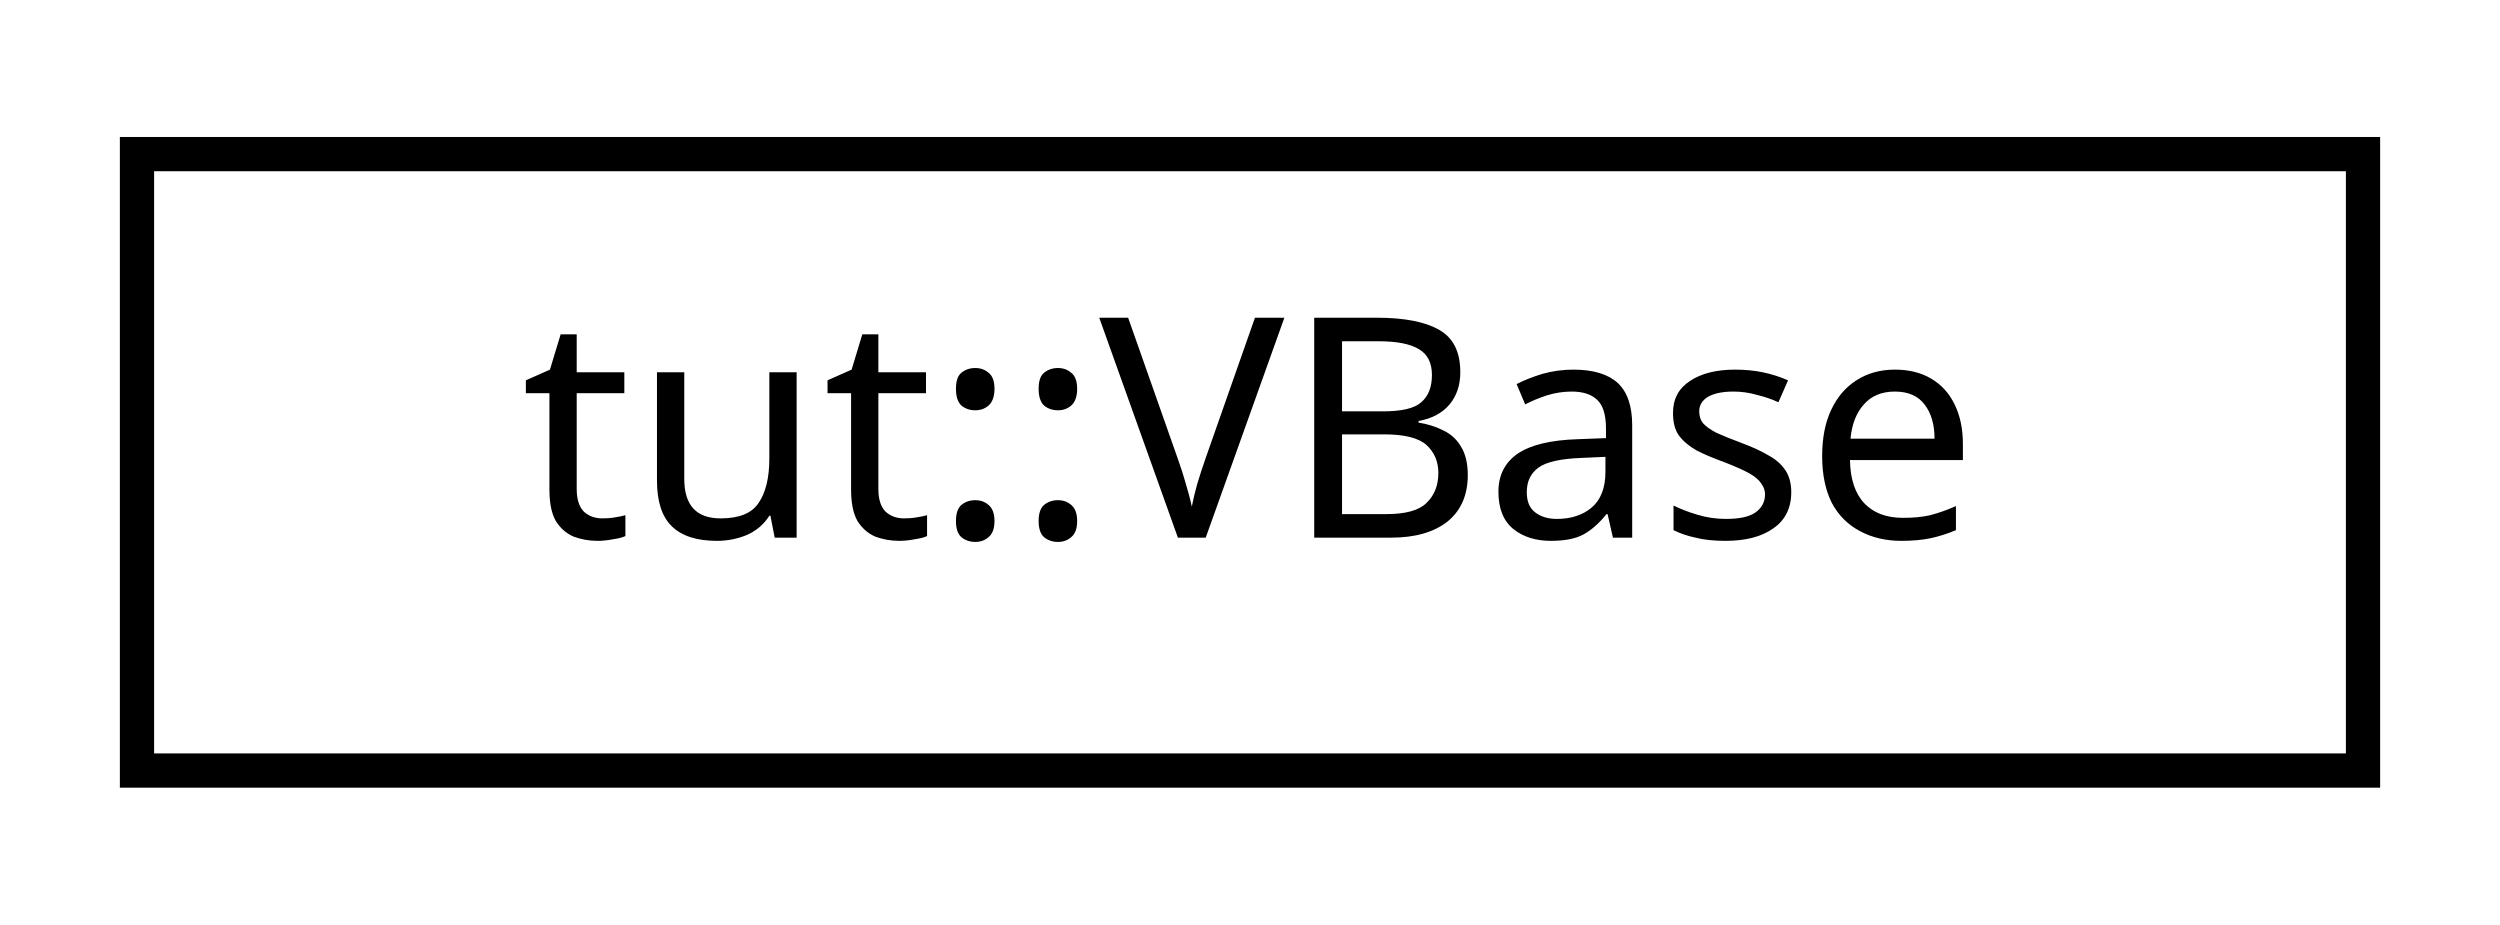
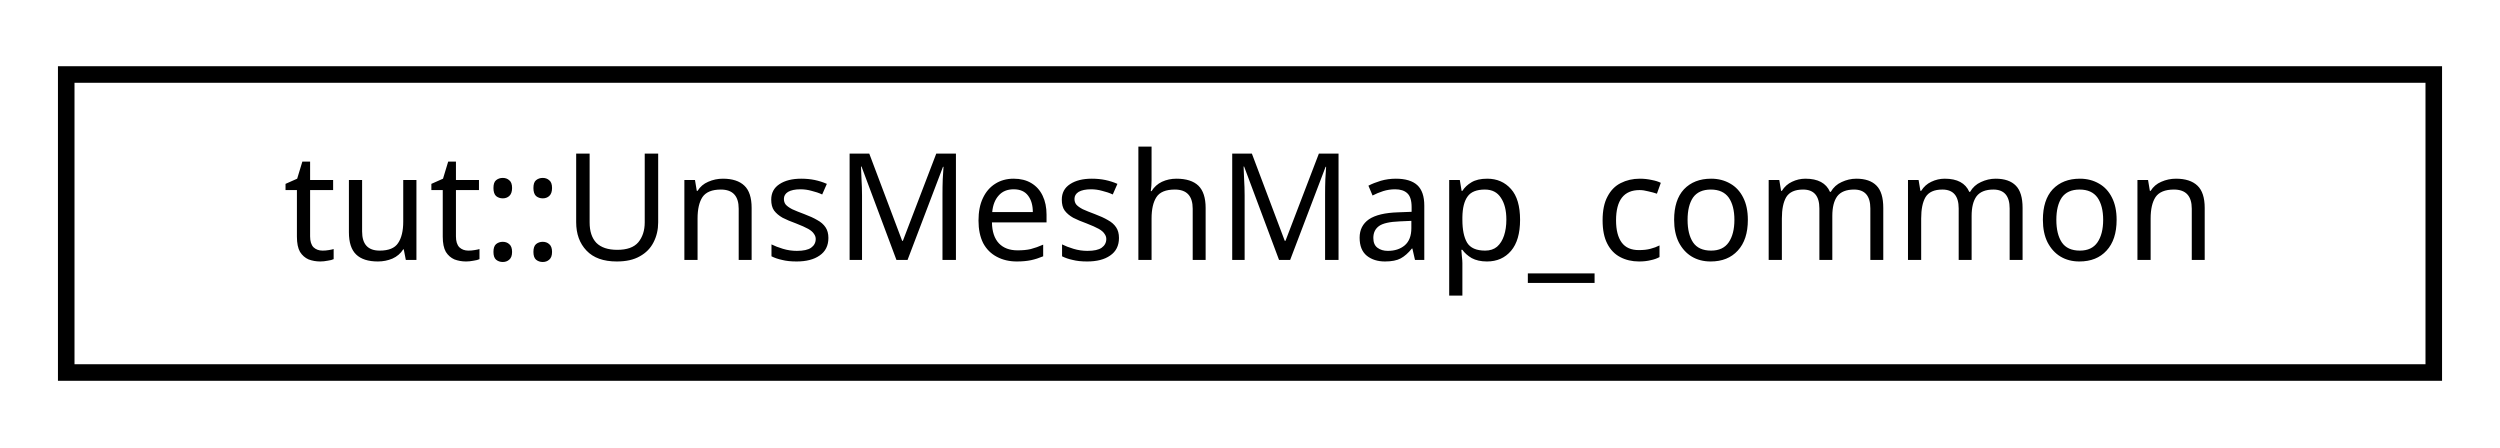
- <svg xmlns="http://www.w3.org/2000/svg" xmlns:xlink="http://www.w3.org/1999/xlink" width="73pt" height="27pt" viewBox="0.00 0.00 73.00 27.00">
+ <svg xmlns="http://www.w3.org/2000/svg" xmlns:xlink="http://www.w3.org/1999/xlink" width="151pt" height="27pt" viewBox="0.00 0.00 151.00 27.00">
  <g id="graph0" class="graph" transform="scale(1 1) rotate(0) translate(4 23)">
    <g id="node1" class="node">
      <g id="a_node1">
-         <a xlink:href="structtut_1_1_v_base.html" target="_top" xlink:title="tut::VBase">
-           <polygon fill="none" stroke="black" points="0,-0.5 0,-18.5 65,-18.5 65,-0.5 0,-0.5" />
-           <text text-anchor="middle" x="32.5" y="-7.3" font-family="sans-serif" font-size="9.00">tut::VBase</text>
+         <a xlink:href="structtut_1_1_uns_mesh_map__common.html" target="_top" xlink:title="All tests in group inherited from this base. ">
+           <polygon fill="none" stroke="black" points="0,-0.5 0,-18.5 143,-18.5 143,-0.5 0,-0.5" />
+           <text text-anchor="middle" x="71.5" y="-7.3" font-family="sans-serif" font-size="9.00">tut::UnsMeshMap_common</text>
        </a>
      </g>
    </g>
  </g>
</svg>
